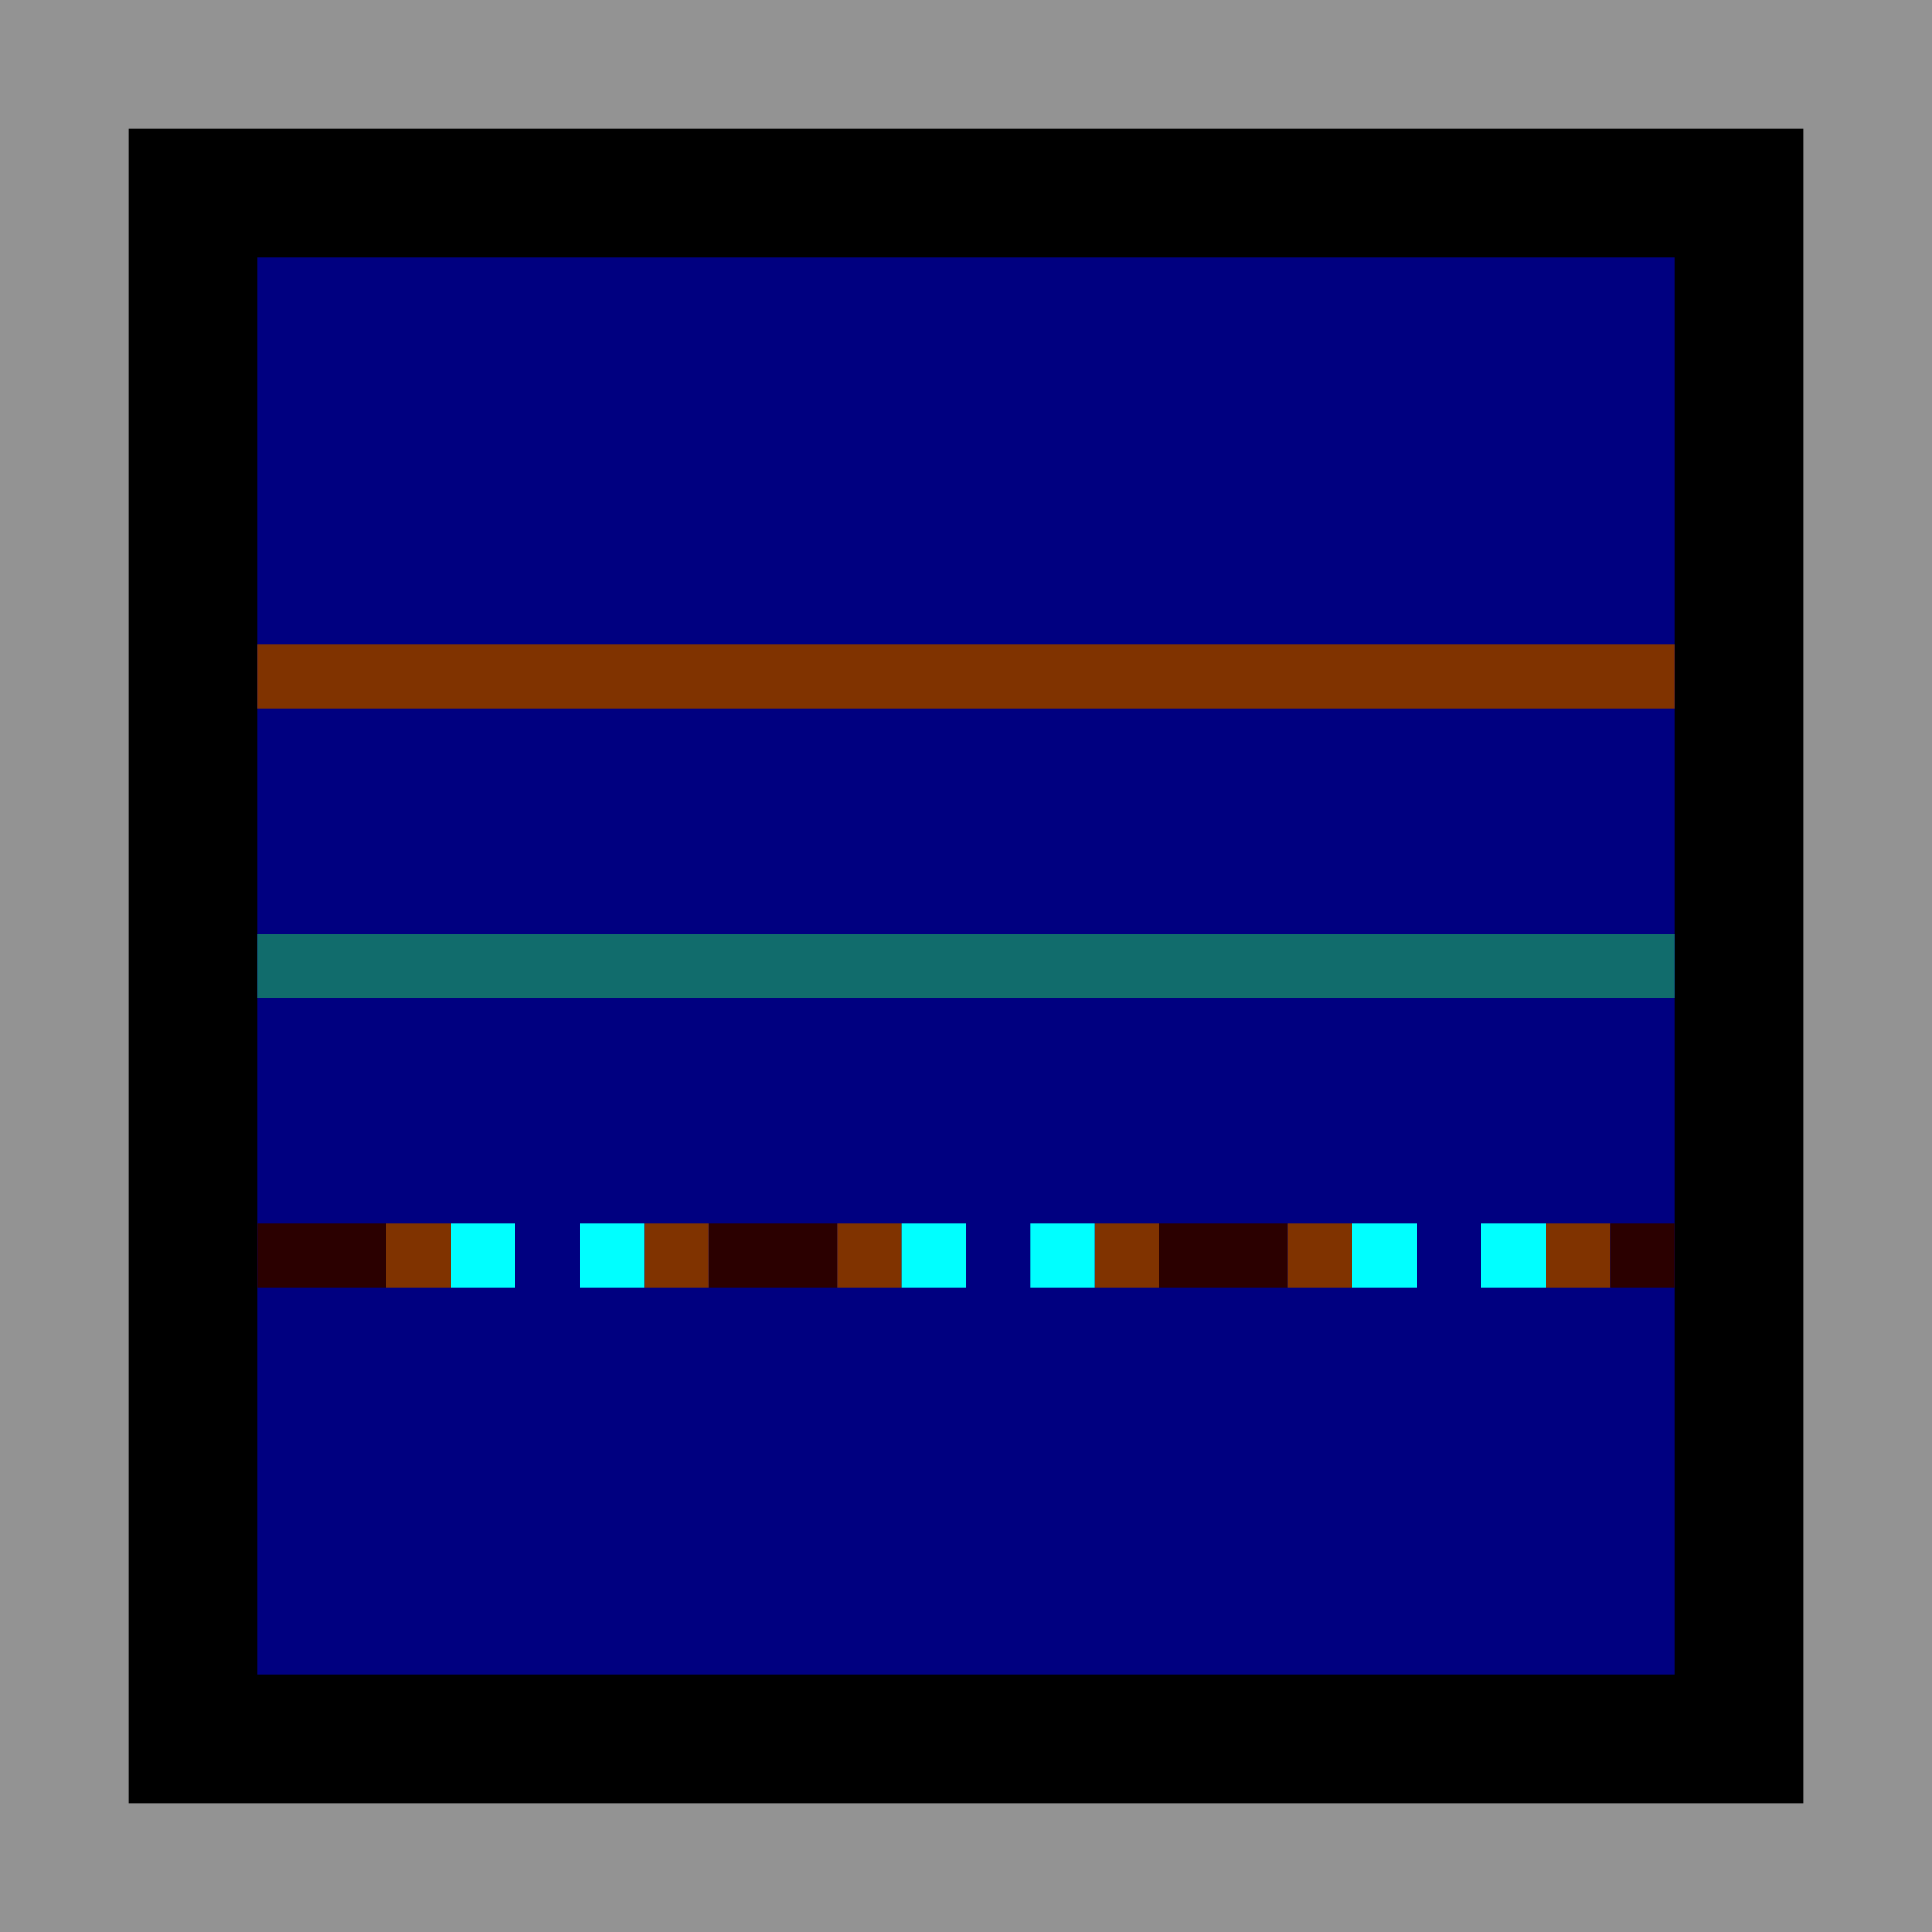
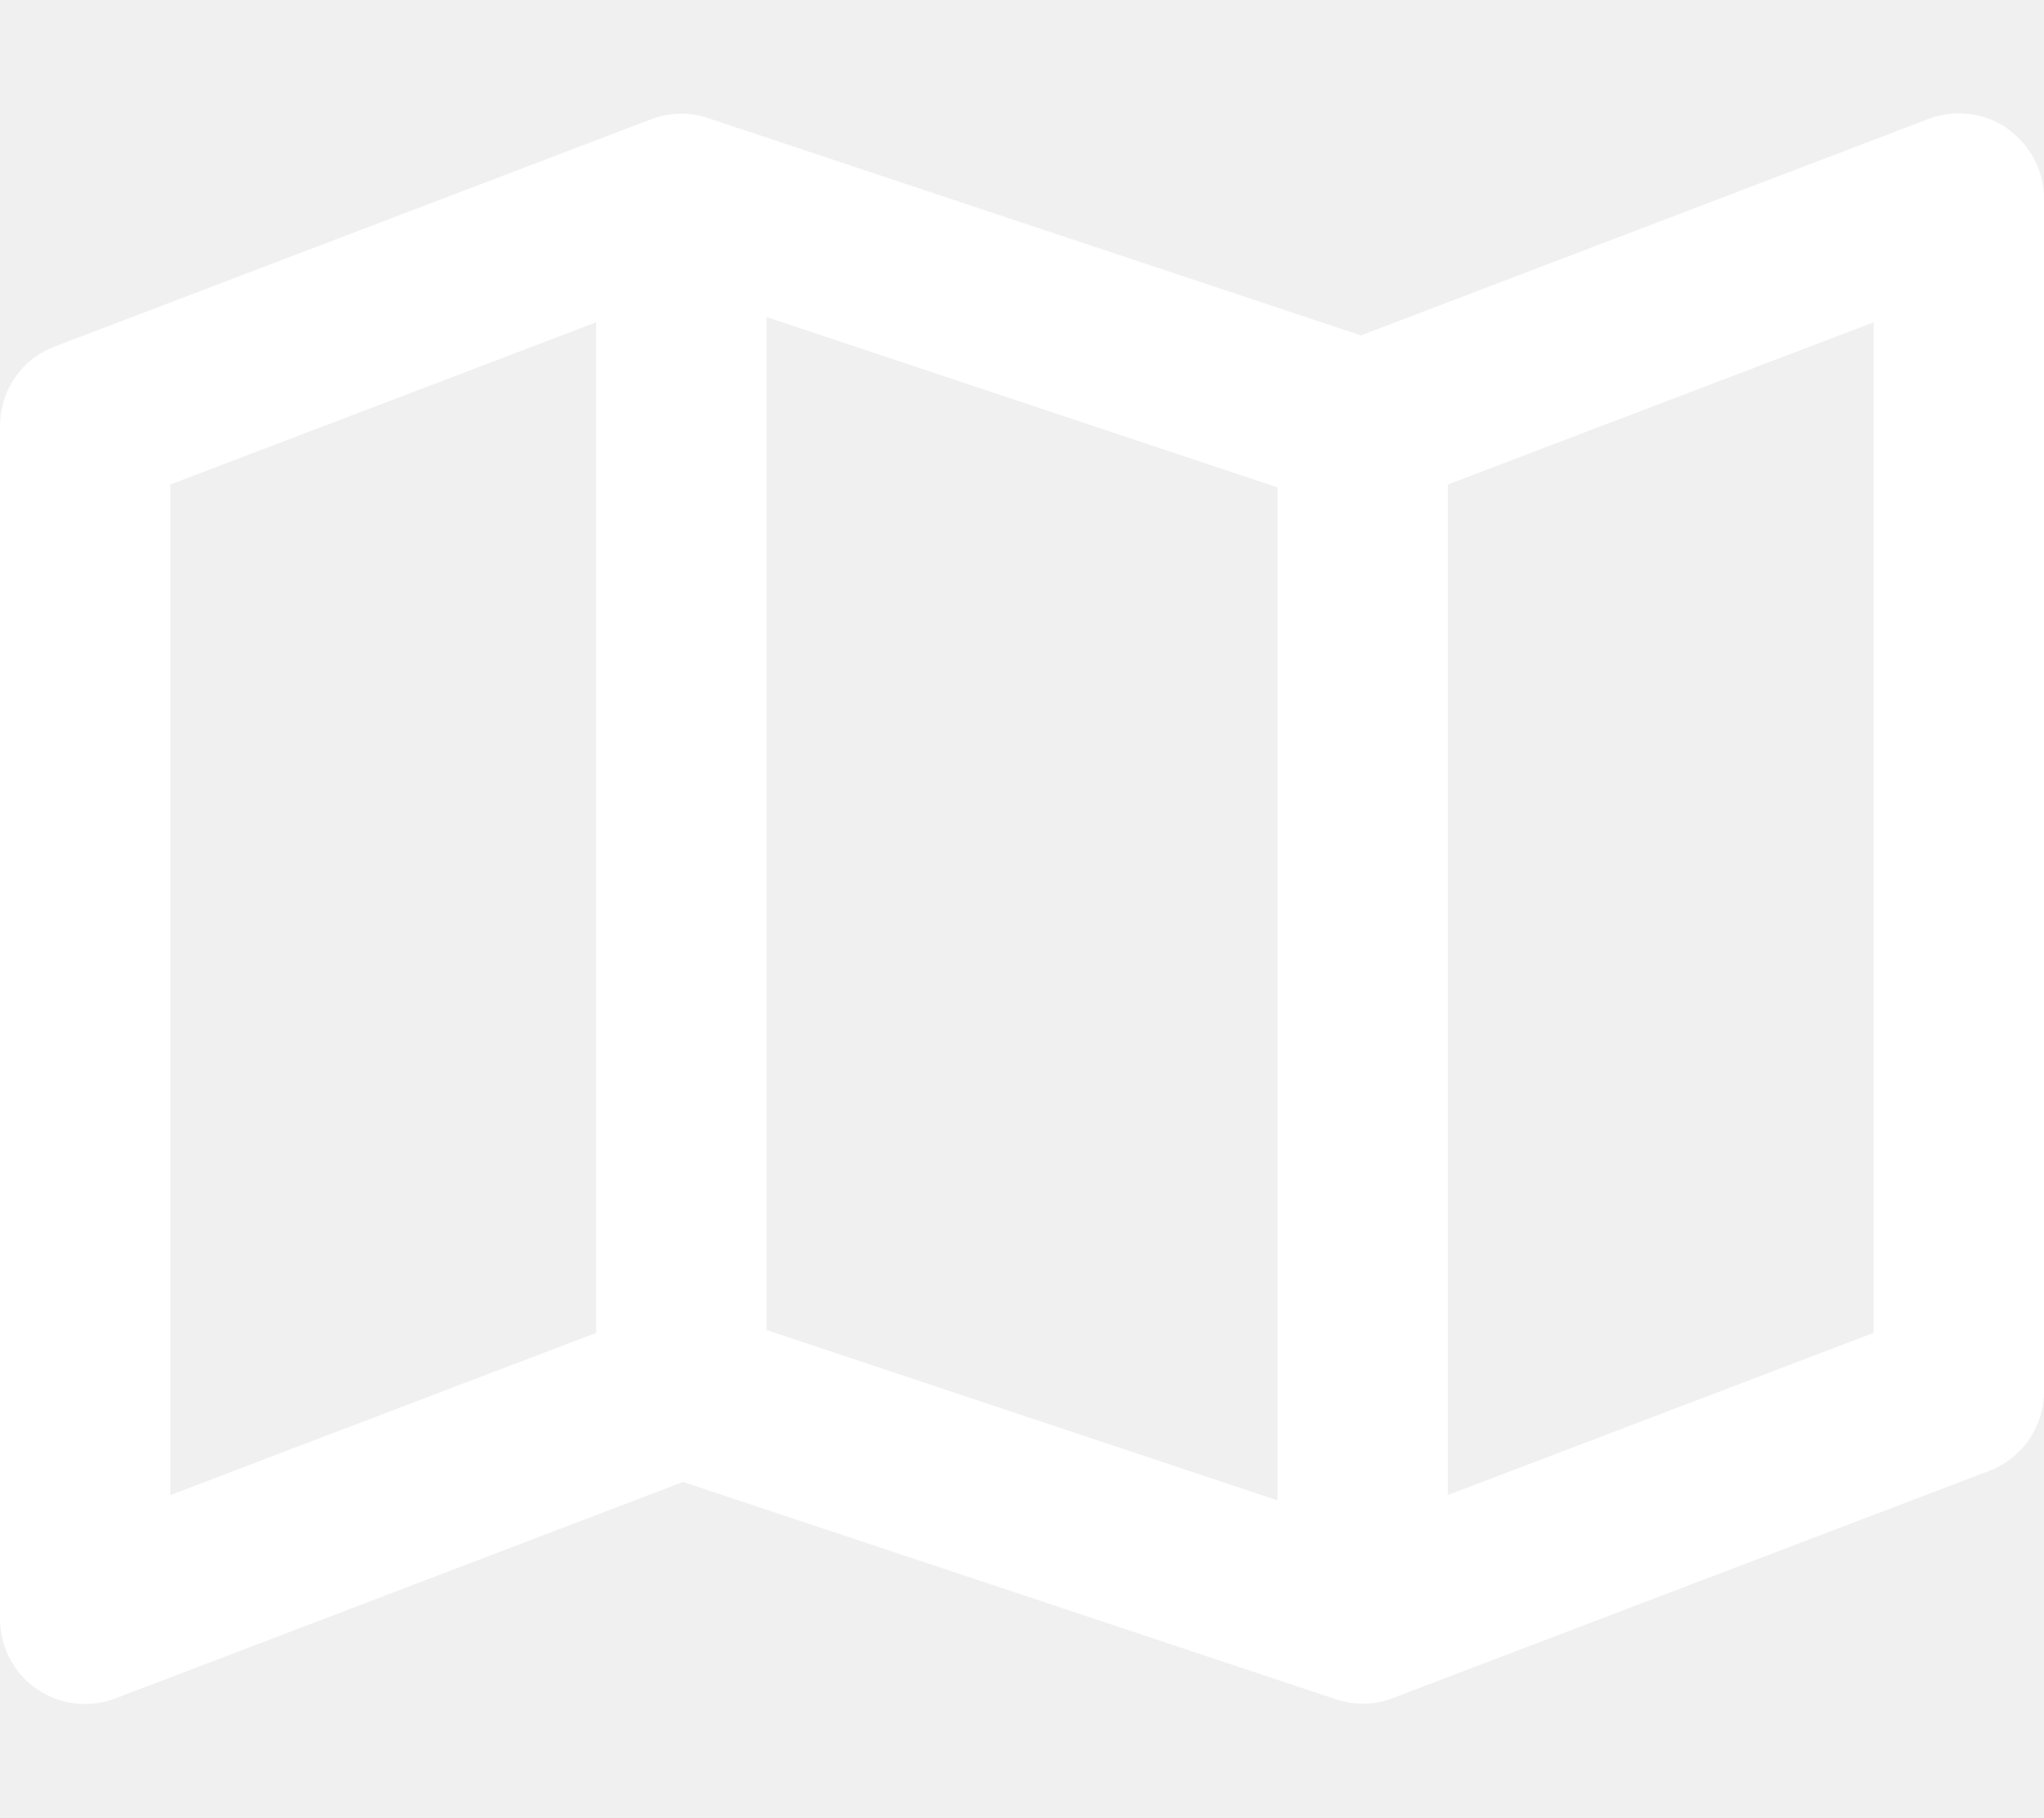
- <svg xmlns="http://www.w3.org/2000/svg" width="300" height="300" viewBox="0 0 79.375 79.375" version="1.1" id="svg2469">
-   <defs id="defs2463" />
-   <g id="layer1" transform="translate(0,-217.625)">
-     <rect style="opacity:1;fill:#1a1a1a;fill-opacity:0.431;fill-rule:nonzero;stroke:none;stroke-width:7.663;stroke-linecap:round;stroke-linejoin:round;stroke-miterlimit:4;stroke-dasharray:none;stroke-dashoffset:0;stroke-opacity:1;paint-order:normal" id="rect3016" width="79.375" height="79.375" x="0" y="217.625" />
-     <rect style="opacity:1;fill:#000000;fill-opacity:1;fill-rule:nonzero;stroke:none;stroke-width:7.246;stroke-linecap:round;stroke-linejoin:round;stroke-miterlimit:4;stroke-dasharray:none;stroke-dashoffset:0;stroke-opacity:1;paint-order:normal" id="rect3018" width="68.792" height="68.792" x="5.292" y="222.917" />
-     <rect style="opacity:1;fill:#000080;fill-opacity:1;fill-rule:nonzero;stroke:none;stroke-width:7.332;stroke-linecap:round;stroke-linejoin:round;stroke-miterlimit:4;stroke-dasharray:none;stroke-dashoffset:0;stroke-opacity:1;paint-order:normal" id="rect3022" width="58.208" height="58.208" x="10.583" y="228.208" />
-     <rect style="opacity:1;fill:#2b0000;fill-opacity:1;fill-rule:nonzero;stroke:none;stroke-width:1.461;stroke-linecap:round;stroke-linejoin:round;stroke-miterlimit:4;stroke-dasharray:none;stroke-dashoffset:0;stroke-opacity:1;paint-order:normal" id="rect3024" width="5.292" height="2.646" x="10.583" y="267.896" />
-     <rect style="opacity:1;fill:#803300;fill-opacity:1;fill-rule:nonzero;stroke:none;stroke-width:4.847;stroke-linecap:round;stroke-linejoin:round;stroke-miterlimit:4;stroke-dasharray:none;stroke-dashoffset:0;stroke-opacity:1;paint-order:normal" id="rect3024-9" width="58.208" height="2.646" x="10.583" y="244.083" />
-     <rect style="opacity:1;fill:#116c6c;fill-opacity:1;fill-rule:nonzero;stroke:none;stroke-width:4.847;stroke-linecap:round;stroke-linejoin:round;stroke-miterlimit:4;stroke-dasharray:none;stroke-dashoffset:0;stroke-opacity:1;paint-order:normal" id="rect3024-4" width="58.208" height="2.646" x="10.583" y="255.99" />
-     <rect style="opacity:1;fill:#2b0000;fill-opacity:1;fill-rule:nonzero;stroke:none;stroke-width:1.461;stroke-linecap:round;stroke-linejoin:round;stroke-miterlimit:4;stroke-dasharray:none;stroke-dashoffset:0;stroke-opacity:1;paint-order:normal" id="rect3024-1" width="5.292" height="2.646" x="29.104" y="267.896" />
-     <rect style="opacity:1;fill:#803300;fill-opacity:1;fill-rule:nonzero;stroke:none;stroke-width:1.033;stroke-linecap:round;stroke-linejoin:round;stroke-miterlimit:4;stroke-dasharray:none;stroke-dashoffset:0;stroke-opacity:1;paint-order:normal" id="rect3024-1-2" width="2.646" height="2.646" x="26.458" y="267.896" />
-     <rect style="opacity:1;fill:#803300;fill-opacity:1;fill-rule:nonzero;stroke:none;stroke-width:1.033;stroke-linecap:round;stroke-linejoin:round;stroke-miterlimit:4;stroke-dasharray:none;stroke-dashoffset:0;stroke-opacity:1;paint-order:normal" id="rect3024-1-2-9" width="2.646" height="2.646" x="34.396" y="267.896" />
-     <rect style="opacity:1;fill:#803300;fill-opacity:1;fill-rule:nonzero;stroke:none;stroke-width:1.033;stroke-linecap:round;stroke-linejoin:round;stroke-miterlimit:4;stroke-dasharray:none;stroke-dashoffset:0;stroke-opacity:1;paint-order:normal" id="rect3024-1-2-3" width="2.646" height="2.646" x="15.875" y="267.896" />
-     <rect style="opacity:1;fill:#00ffff;fill-opacity:1;fill-rule:nonzero;stroke:none;stroke-width:1.033;stroke-linecap:round;stroke-linejoin:round;stroke-miterlimit:4;stroke-dasharray:none;stroke-dashoffset:0;stroke-opacity:1;paint-order:normal" id="rect3024-1-2-3-9" width="2.646" height="2.646" x="18.521" y="267.896" />
-     <rect style="opacity:1;fill:#00ffff;fill-opacity:1;fill-rule:nonzero;stroke:none;stroke-width:1.033;stroke-linecap:round;stroke-linejoin:round;stroke-miterlimit:4;stroke-dasharray:none;stroke-dashoffset:0;stroke-opacity:1;paint-order:normal" id="rect3024-1-2-3-9-0" width="2.646" height="2.646" x="23.812" y="267.896" />
-     <rect style="opacity:1;fill:#00ffff;fill-opacity:1;fill-rule:nonzero;stroke:none;stroke-width:1.033;stroke-linecap:round;stroke-linejoin:round;stroke-miterlimit:4;stroke-dasharray:none;stroke-dashoffset:0;stroke-opacity:1;paint-order:normal" id="rect3024-1-2-3-9-0-8" width="2.646" height="2.646" x="37.042" y="267.896" />
-     <rect style="opacity:1;fill:#2b0000;fill-opacity:1;fill-rule:nonzero;stroke:none;stroke-width:1.461;stroke-linecap:round;stroke-linejoin:round;stroke-miterlimit:4;stroke-dasharray:none;stroke-dashoffset:0;stroke-opacity:1;paint-order:normal" id="rect3024-1-8" width="5.292" height="2.646" x="47.625" y="267.896" />
-     <rect style="opacity:1;fill:#803300;fill-opacity:1;fill-rule:nonzero;stroke:none;stroke-width:1.033;stroke-linecap:round;stroke-linejoin:round;stroke-miterlimit:4;stroke-dasharray:none;stroke-dashoffset:0;stroke-opacity:1;paint-order:normal" id="rect3024-1-2-5" width="2.646" height="2.646" x="44.979" y="267.896" />
-     <rect style="opacity:1;fill:#803300;fill-opacity:1;fill-rule:nonzero;stroke:none;stroke-width:1.033;stroke-linecap:round;stroke-linejoin:round;stroke-miterlimit:4;stroke-dasharray:none;stroke-dashoffset:0;stroke-opacity:1;paint-order:normal" id="rect3024-1-2-9-0" width="2.646" height="2.646" x="52.917" y="267.896" />
-     <rect style="opacity:1;fill:#00ffff;fill-opacity:1;fill-rule:nonzero;stroke:none;stroke-width:1.033;stroke-linecap:round;stroke-linejoin:round;stroke-miterlimit:4;stroke-dasharray:none;stroke-dashoffset:0;stroke-opacity:1;paint-order:normal" id="rect3024-1-2-3-9-0-9" width="2.646" height="2.646" x="42.333" y="267.896" />
-     <rect style="opacity:1;fill:#00ffff;fill-opacity:1;fill-rule:nonzero;stroke:none;stroke-width:1.033;stroke-linecap:round;stroke-linejoin:round;stroke-miterlimit:4;stroke-dasharray:none;stroke-dashoffset:0;stroke-opacity:1;paint-order:normal" id="rect3024-1-2-3-9-0-8-6" width="2.646" height="2.646" x="55.562" y="267.896" />
-     <rect style="opacity:1;fill:#803300;fill-opacity:1;fill-rule:nonzero;stroke:none;stroke-width:1.033;stroke-linecap:round;stroke-linejoin:round;stroke-miterlimit:4;stroke-dasharray:none;stroke-dashoffset:0;stroke-opacity:1;paint-order:normal" id="rect3024-1-2-8" width="2.646" height="2.646" x="63.5" y="267.896" />
-     <rect style="opacity:1;fill:#2b0000;fill-opacity:1;fill-rule:nonzero;stroke:none;stroke-width:1.033;stroke-linecap:round;stroke-linejoin:round;stroke-miterlimit:4;stroke-dasharray:none;stroke-dashoffset:0;stroke-opacity:1;paint-order:normal" id="rect3024-1-2-9-5" width="2.646" height="2.646" x="66.146" y="267.896" />
-     <rect style="opacity:1;fill:#00ffff;fill-opacity:1;fill-rule:nonzero;stroke:none;stroke-width:1.033;stroke-linecap:round;stroke-linejoin:round;stroke-miterlimit:4;stroke-dasharray:none;stroke-dashoffset:0;stroke-opacity:1;paint-order:normal" id="rect3024-1-2-3-9-0-6" width="2.646" height="2.646" x="60.854" y="267.896" />
-   </g>
+ <svg xmlns="http://www.w3.org/2000/svg" viewBox="0 0 576 512">
+   <path fill="#ffffff" d="M565.6 36.2C572.1 40.7 576 48.1 576 56V392c0 10-6.2 18.9-15.5 22.4l-168 64c-5.2 2-10.9 2.1-16.1 .3L192.5 417.5l-160 61c-7.4 2.8-15.7 1.8-22.2-2.7S0 463.9 0 456V120c0-10 6.1-18.9 15.5-22.4l168-64c5.2-2 10.9-2.1 16.1-.3L383.5 94.5l160-61c7.4-2.8 15.7-1.8 22.2 2.7zM48 136.5V421.2l120-45.7V90.8L48 136.5zM360 422.7V137.3l-144-48V374.7l144 48zm48-1.5l120-45.7V90.8L408 136.5V421.2z" />
</svg>
